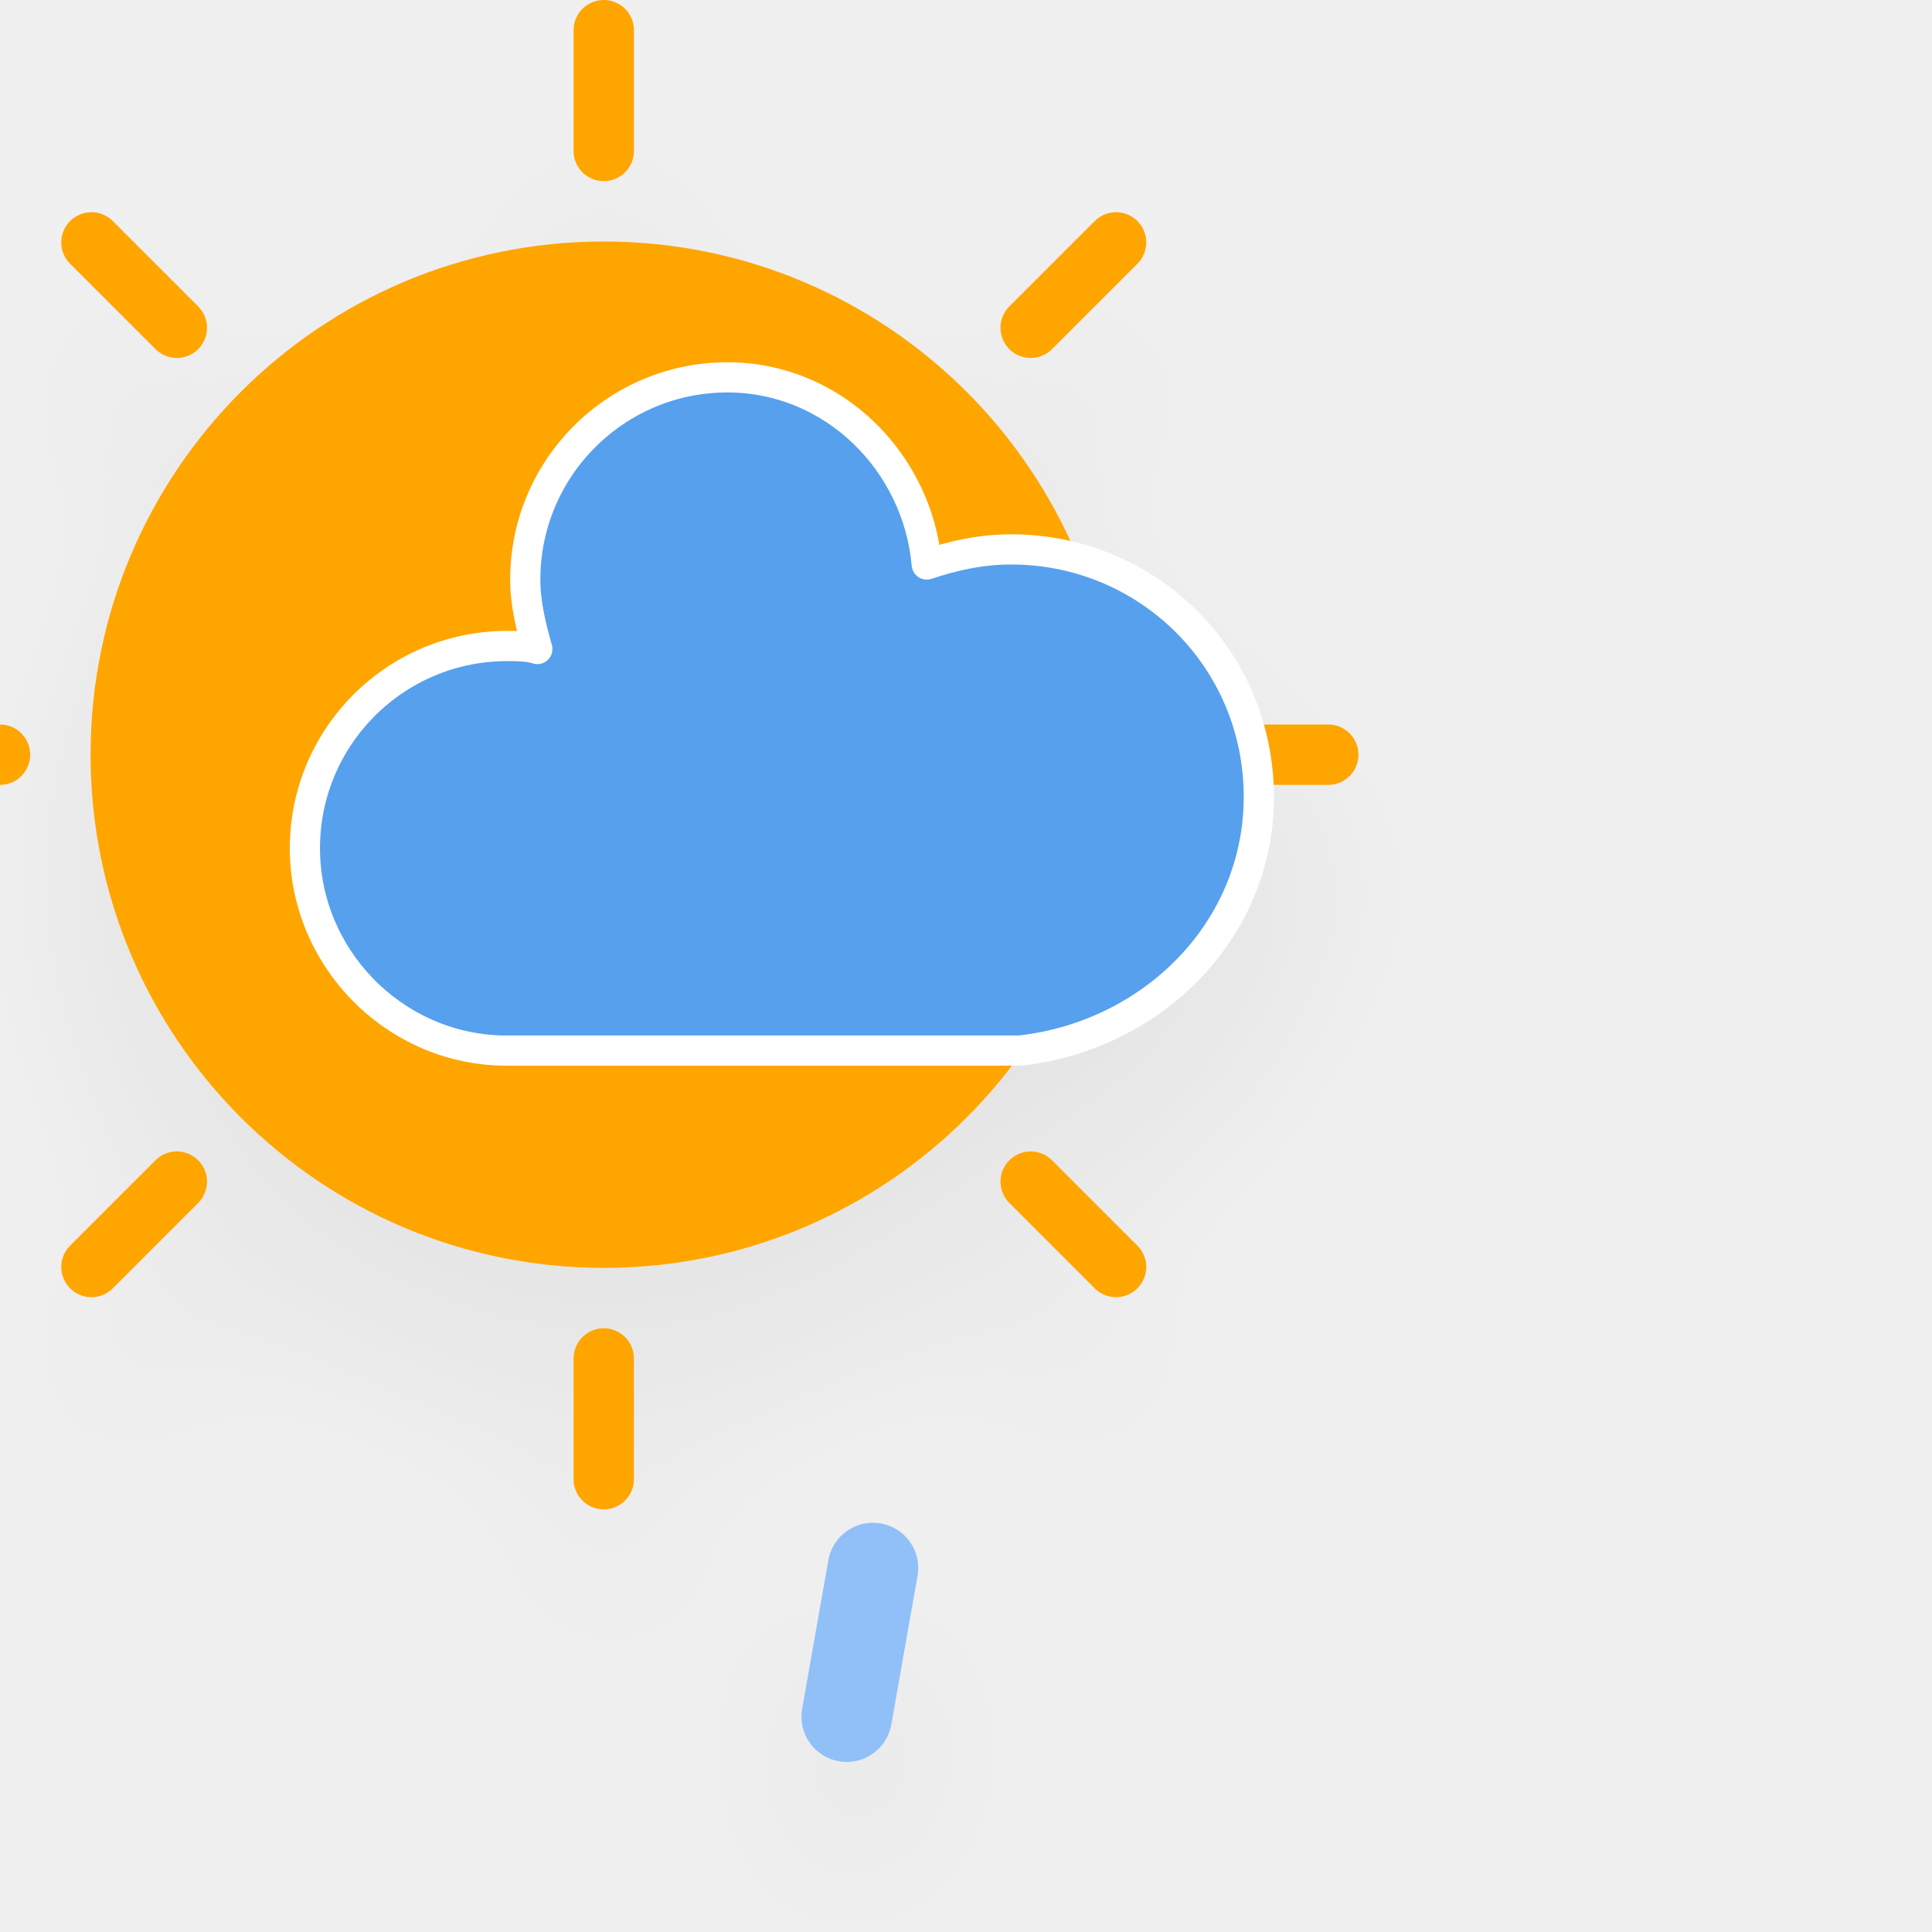
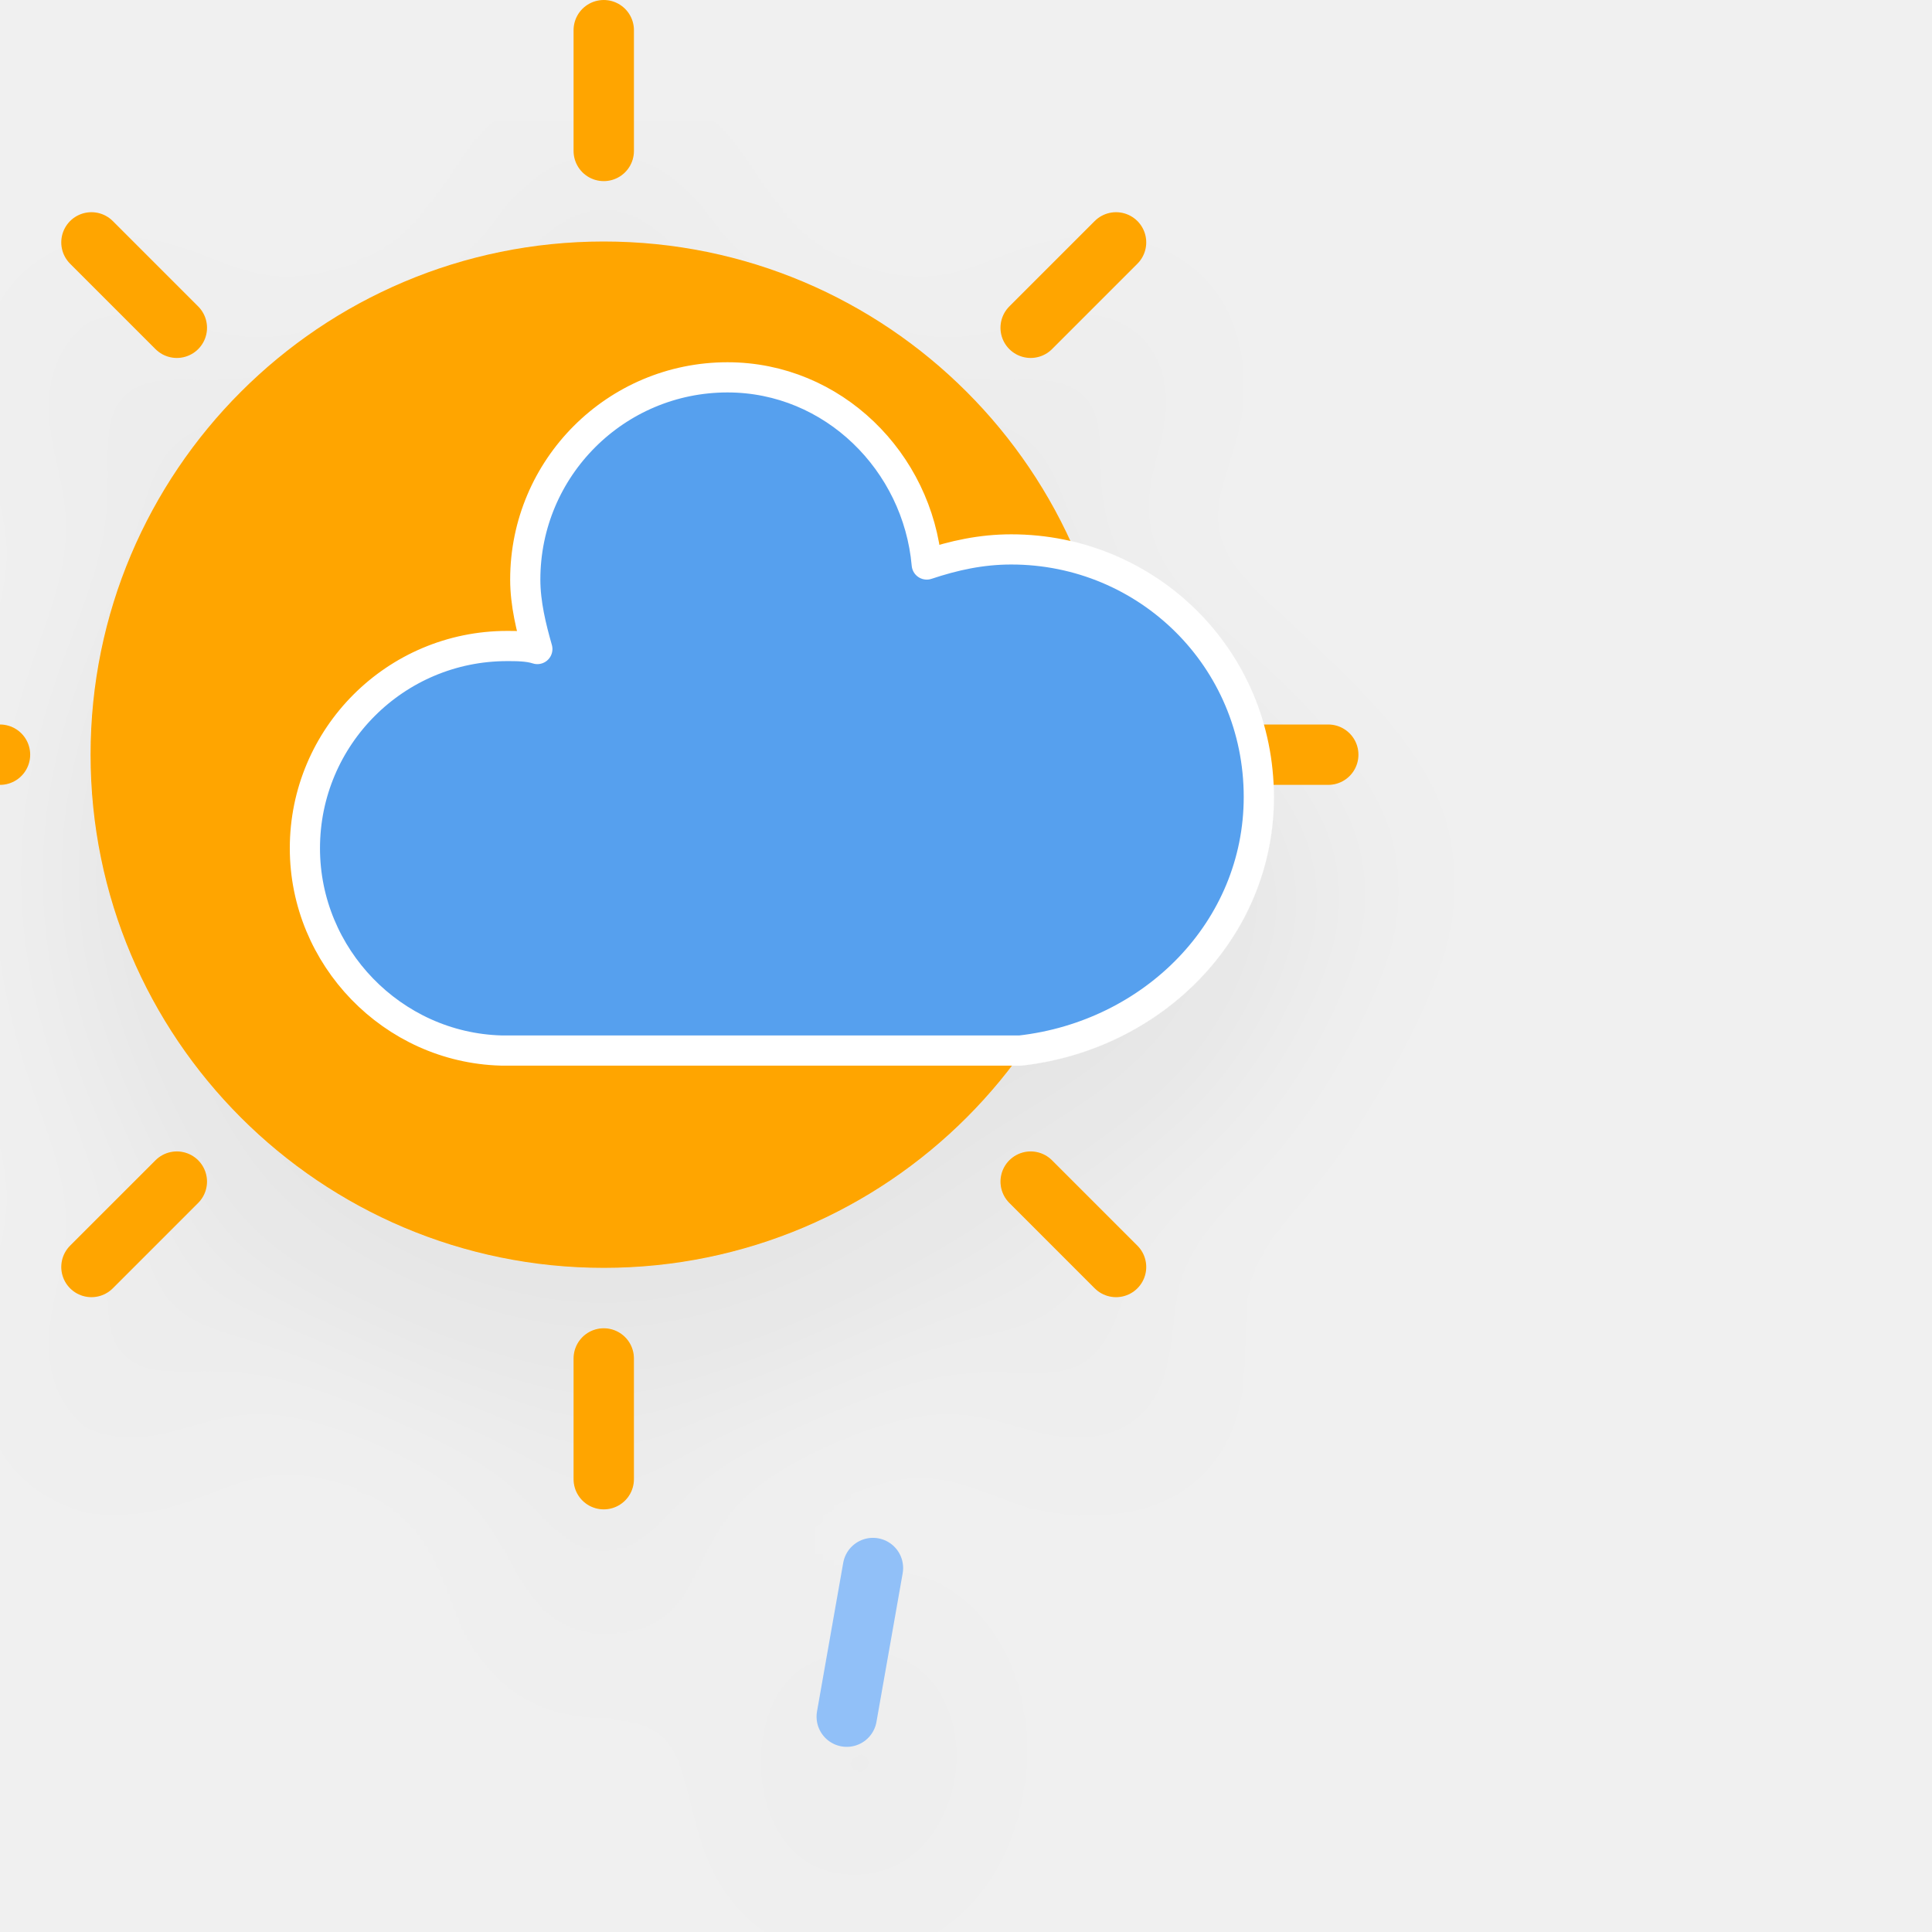
<svg xmlns="http://www.w3.org/2000/svg" version="1.1" width="64" height="64" viewbox="0 0 64 64">
  <defs>
    <filter id="blur" width="200%" height="200%">
      <feGaussianBlur in="SourceAlpha" stdDeviation="3" />
      <feOffset dx="0" dy="4" result="offsetblur" />
      <feComponentTransfer>
        <feFuncA type="linear" slope="0.05" />
      </feComponentTransfer>
      <feMerge>
        <feMergeNode />
        <feMergeNode in="SourceGraphic" />
      </feMerge>
    </filter>
    <style type="text/css">
/*
** SUN
*/
@keyframes am-weather-sun {
  0% {
    -webkit-transform: rotate(0deg);
       -moz-transform: rotate(0deg);
        -ms-transform: rotate(0deg);
            transform: rotate(0deg);
  }

  100% {
    -webkit-transform: rotate(360deg);
       -moz-transform: rotate(360deg);
        -ms-transform: rotate(360deg);
            transform: rotate(360deg);
  }
}

.am-weather-sun {
  -webkit-animation-name: am-weather-sun;
     -moz-animation-name: am-weather-sun;
      -ms-animation-name: am-weather-sun;
          animation-name: am-weather-sun;
  -webkit-animation-duration: 9s;
     -moz-animation-duration: 9s;
      -ms-animation-duration: 9s;
          animation-duration: 9s;
  -webkit-animation-timing-function: linear;
     -moz-animation-timing-function: linear;
      -ms-animation-timing-function: linear;
          animation-timing-function: linear;
  -webkit-animation-iteration-count: infinite;
     -moz-animation-iteration-count: infinite;
      -ms-animation-iteration-count: infinite;
          animation-iteration-count: infinite;
}

/*
** RAIN
*/
@keyframes am-weather-rain {
  0% {
    stroke-dashoffset: 0;
  }

  100% {
    stroke-dashoffset: -100;
  }
}

.am-weather-rain-1 {
  -webkit-animation-name: am-weather-rain;
     -moz-animation-name: am-weather-rain;
      -ms-animation-name: am-weather-rain;
          animation-name: am-weather-rain;
  -webkit-animation-duration: 3s;
     -moz-animation-duration: 3s;
      -ms-animation-duration: 3s;
          animation-duration: 3s;
  -webkit-animation-timing-function: linear;
     -moz-animation-timing-function: linear;
      -ms-animation-timing-function: linear;
          animation-timing-function: linear;
  -webkit-animation-iteration-count: infinite;
     -moz-animation-iteration-count: infinite;
      -ms-animation-iteration-count: infinite;
          animation-iteration-count: infinite;
}
        </style>
  </defs>
  <g filter="url(#blur)" id="rainy-1">
    <g transform="translate(20,10)">
      <g transform="translate(0,15), scale(1)">
        <g class="am-weather-sun">
          <g>
            <line fill="none" stroke="orange" stroke-linecap="round" stroke-width="2" transform="translate(0,9)" x1="0" x2="0" y1="11" y2="15" />
          </g>
          <g transform="rotate(45)">
            <line fill="none" stroke="orange" stroke-linecap="round" stroke-width="2" transform="translate(0,9)" x1="0" x2="0" y1="11" y2="15" />
          </g>
          <g transform="rotate(90)">
            <line fill="none" stroke="orange" stroke-linecap="round" stroke-width="2" transform="translate(0,9)" x1="0" x2="0" y1="11" y2="15" />
          </g>
          <g transform="rotate(135)">
            <line fill="none" stroke="orange" stroke-linecap="round" stroke-width="2" transform="translate(0,9)" x1="0" x2="0" y1="11" y2="15" />
          </g>
          <g transform="rotate(180)">
            <line fill="none" stroke="orange" stroke-linecap="round" stroke-width="2" transform="translate(0,9)" x1="0" x2="0" y1="11" y2="15" />
          </g>
          <g transform="rotate(225)">
            <line fill="none" stroke="orange" stroke-linecap="round" stroke-width="2" transform="translate(0,9)" x1="0" x2="0" y1="11" y2="15" />
          </g>
          <g transform="rotate(270)">
            <line fill="none" stroke="orange" stroke-linecap="round" stroke-width="2" transform="translate(0,9)" x1="0" x2="0" y1="11" y2="15" />
          </g>
          <g transform="rotate(315)">
            <line fill="none" stroke="orange" stroke-linecap="round" stroke-width="2" transform="translate(0,9)" x1="0" x2="0" y1="11" y2="15" />
          </g>
        </g>
        <circle cx="0" cy="0" fill="orange" r="16" stroke="orange" stroke-width="2" />
      </g>
      <g style="scale: 1.6;">
        <path d="M47.7,35.4c0-4.6-3.7-8.2-8.2-8.2c-1,0-1.9,0.2-2.8,0.5c-0.3-3.4-3.1-6.2-6.6-6.2c-3.7,0-6.7,3-6.7,6.7c0,0.8,0.2,1.6,0.4,2.3    c-0.3-0.1-0.7-0.1-1-0.1c-3.7,0-6.7,3-6.7,6.7c0,3.6,2.9,6.6,6.5,6.7l17.2,0C44.2,43.3,47.7,39.8,47.7,35.4z" fill="#57A0EE" stroke="white" stroke-linejoin="round" stroke-width="1" transform="translate(-26,-19)" />
      </g>
    </g>
    <g transform="translate(35,52), rotate(10)">
-       <line class="am-weather-rain-1" fill="none" stroke="#91C0F8" stroke-linecap="round" transform="translate(-6,1)" x1="0" x2="0" y1="0" stroke-width="3" y2="12" stroke-dasharray="5,9" />
+       <line class="am-weather-rain-1" fill="none" stroke="#91C0F8" stroke-linecap="round" transform="translate(-6,1)" x1="0" x2="0" y1="0" stroke-width="2" y2="12" stroke-dasharray="5,9" />
    </g>
  </g>
</svg>
